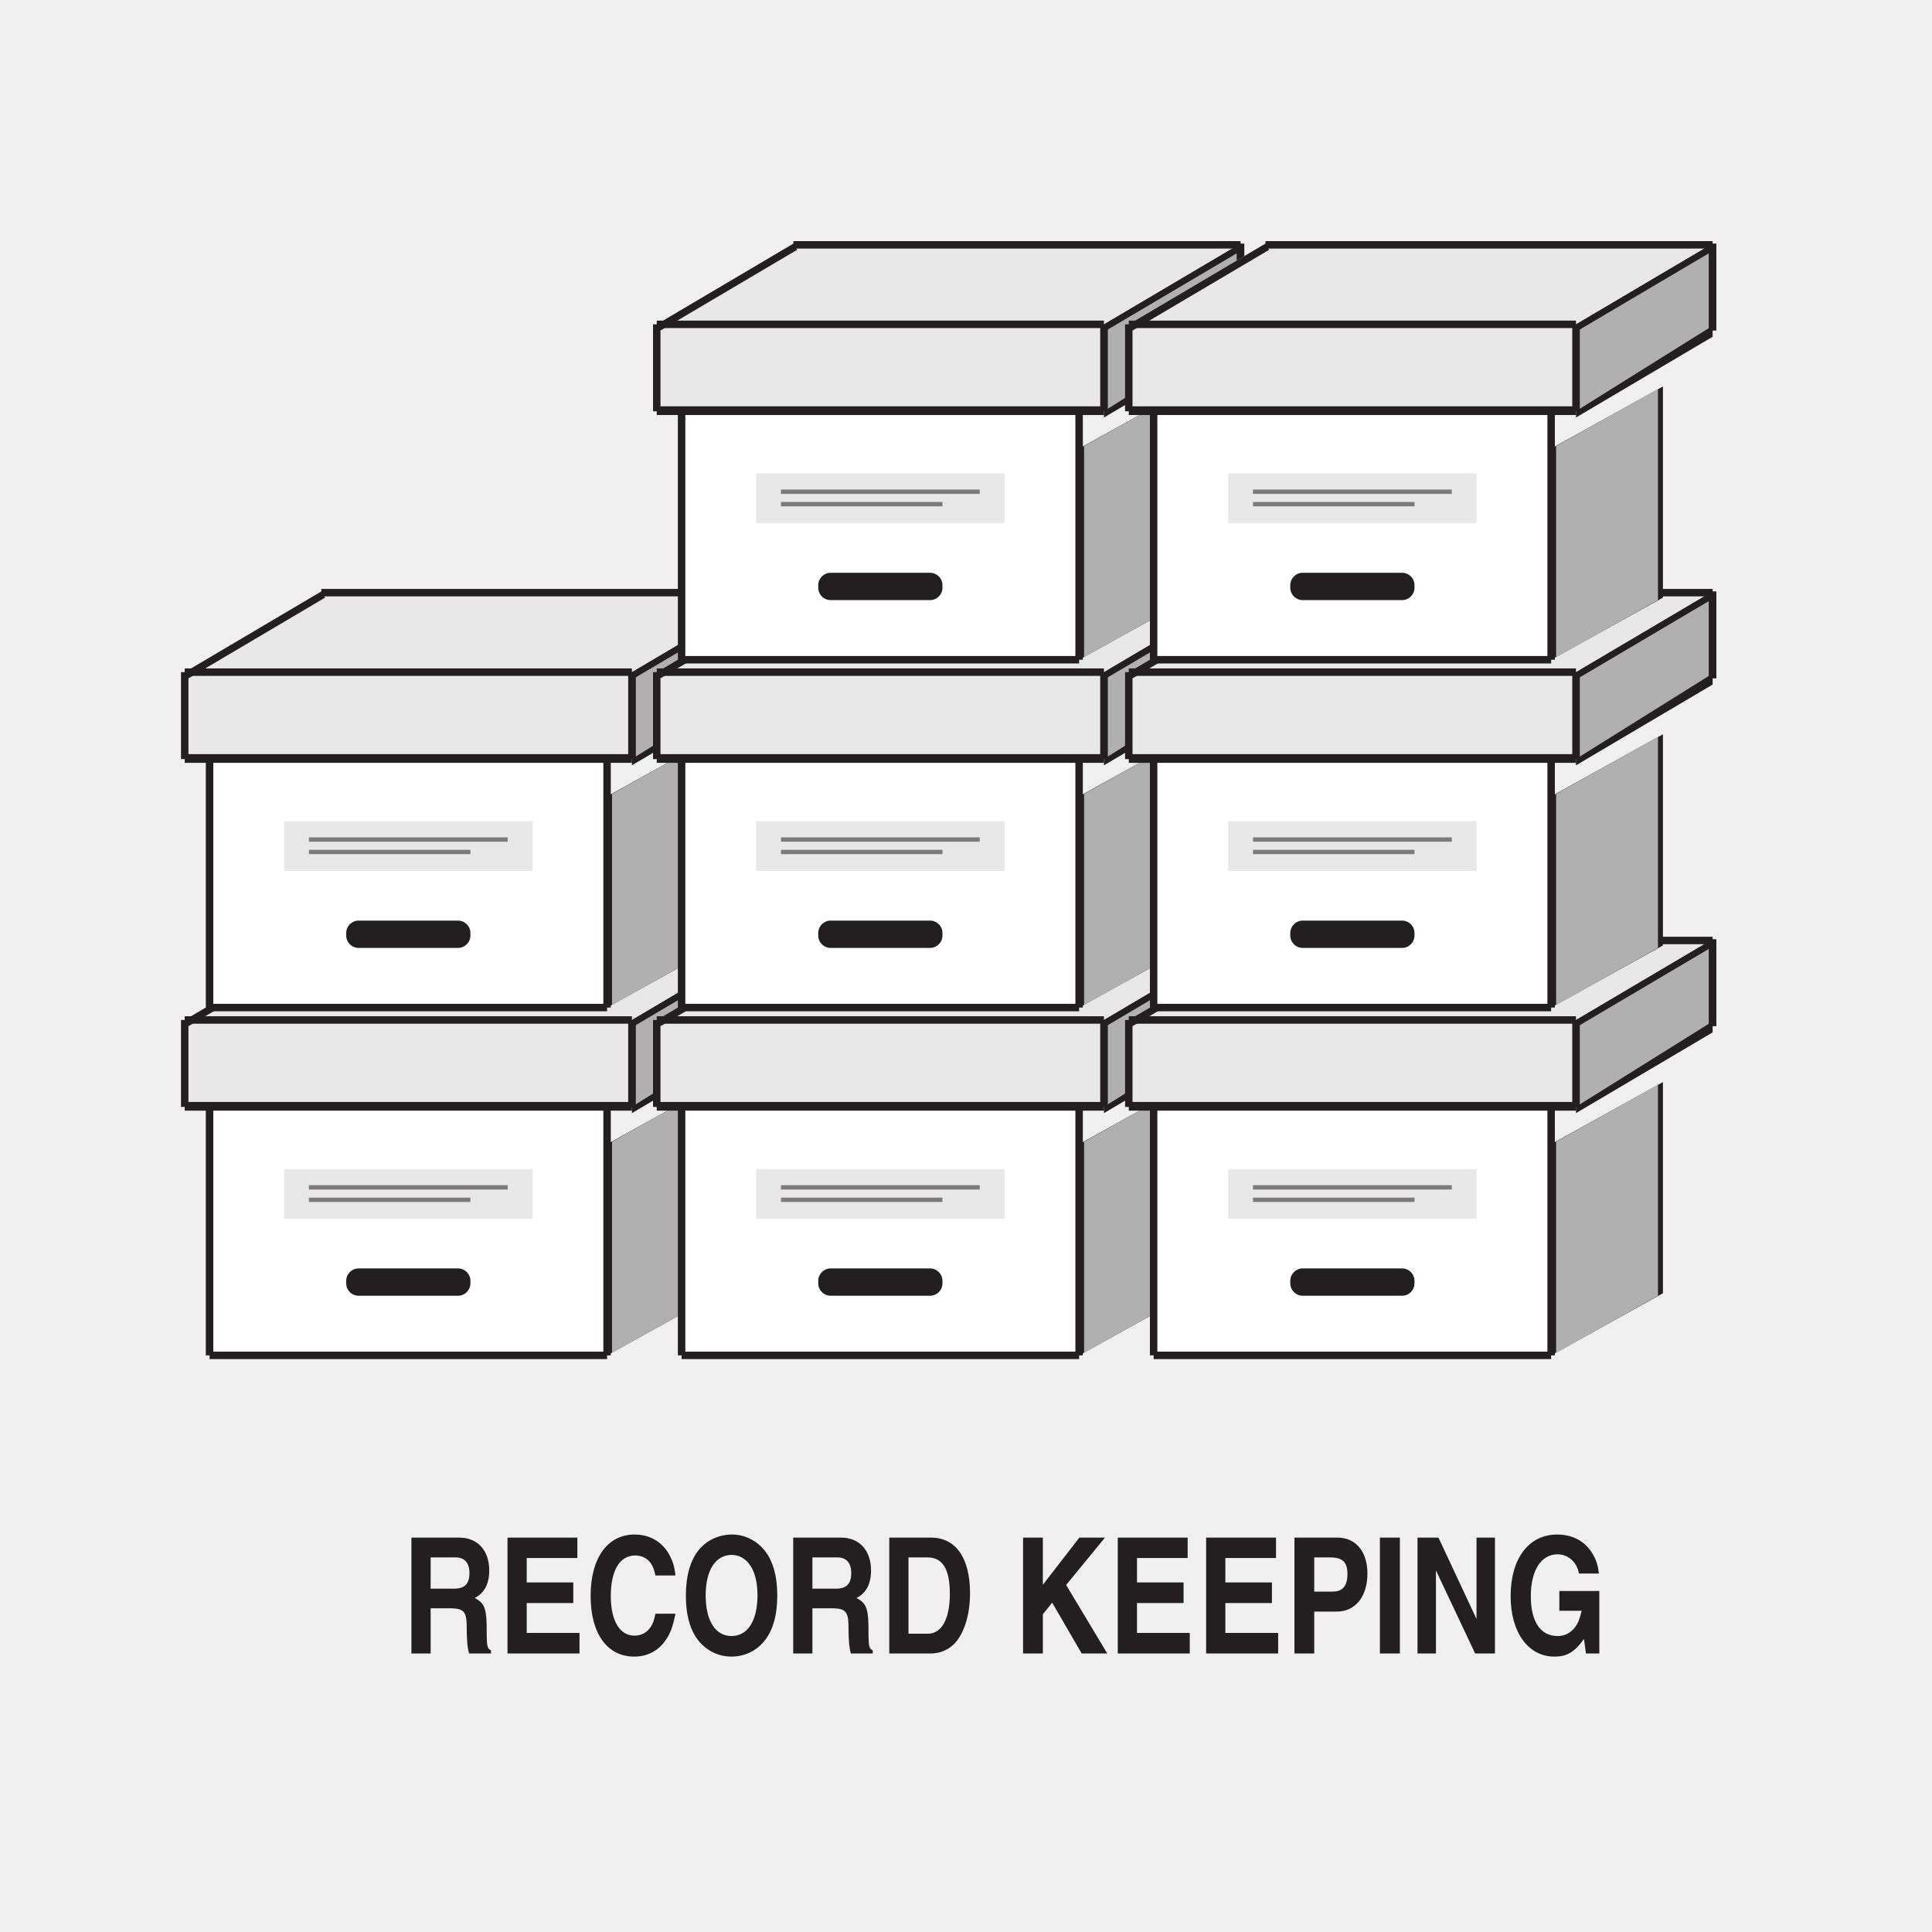
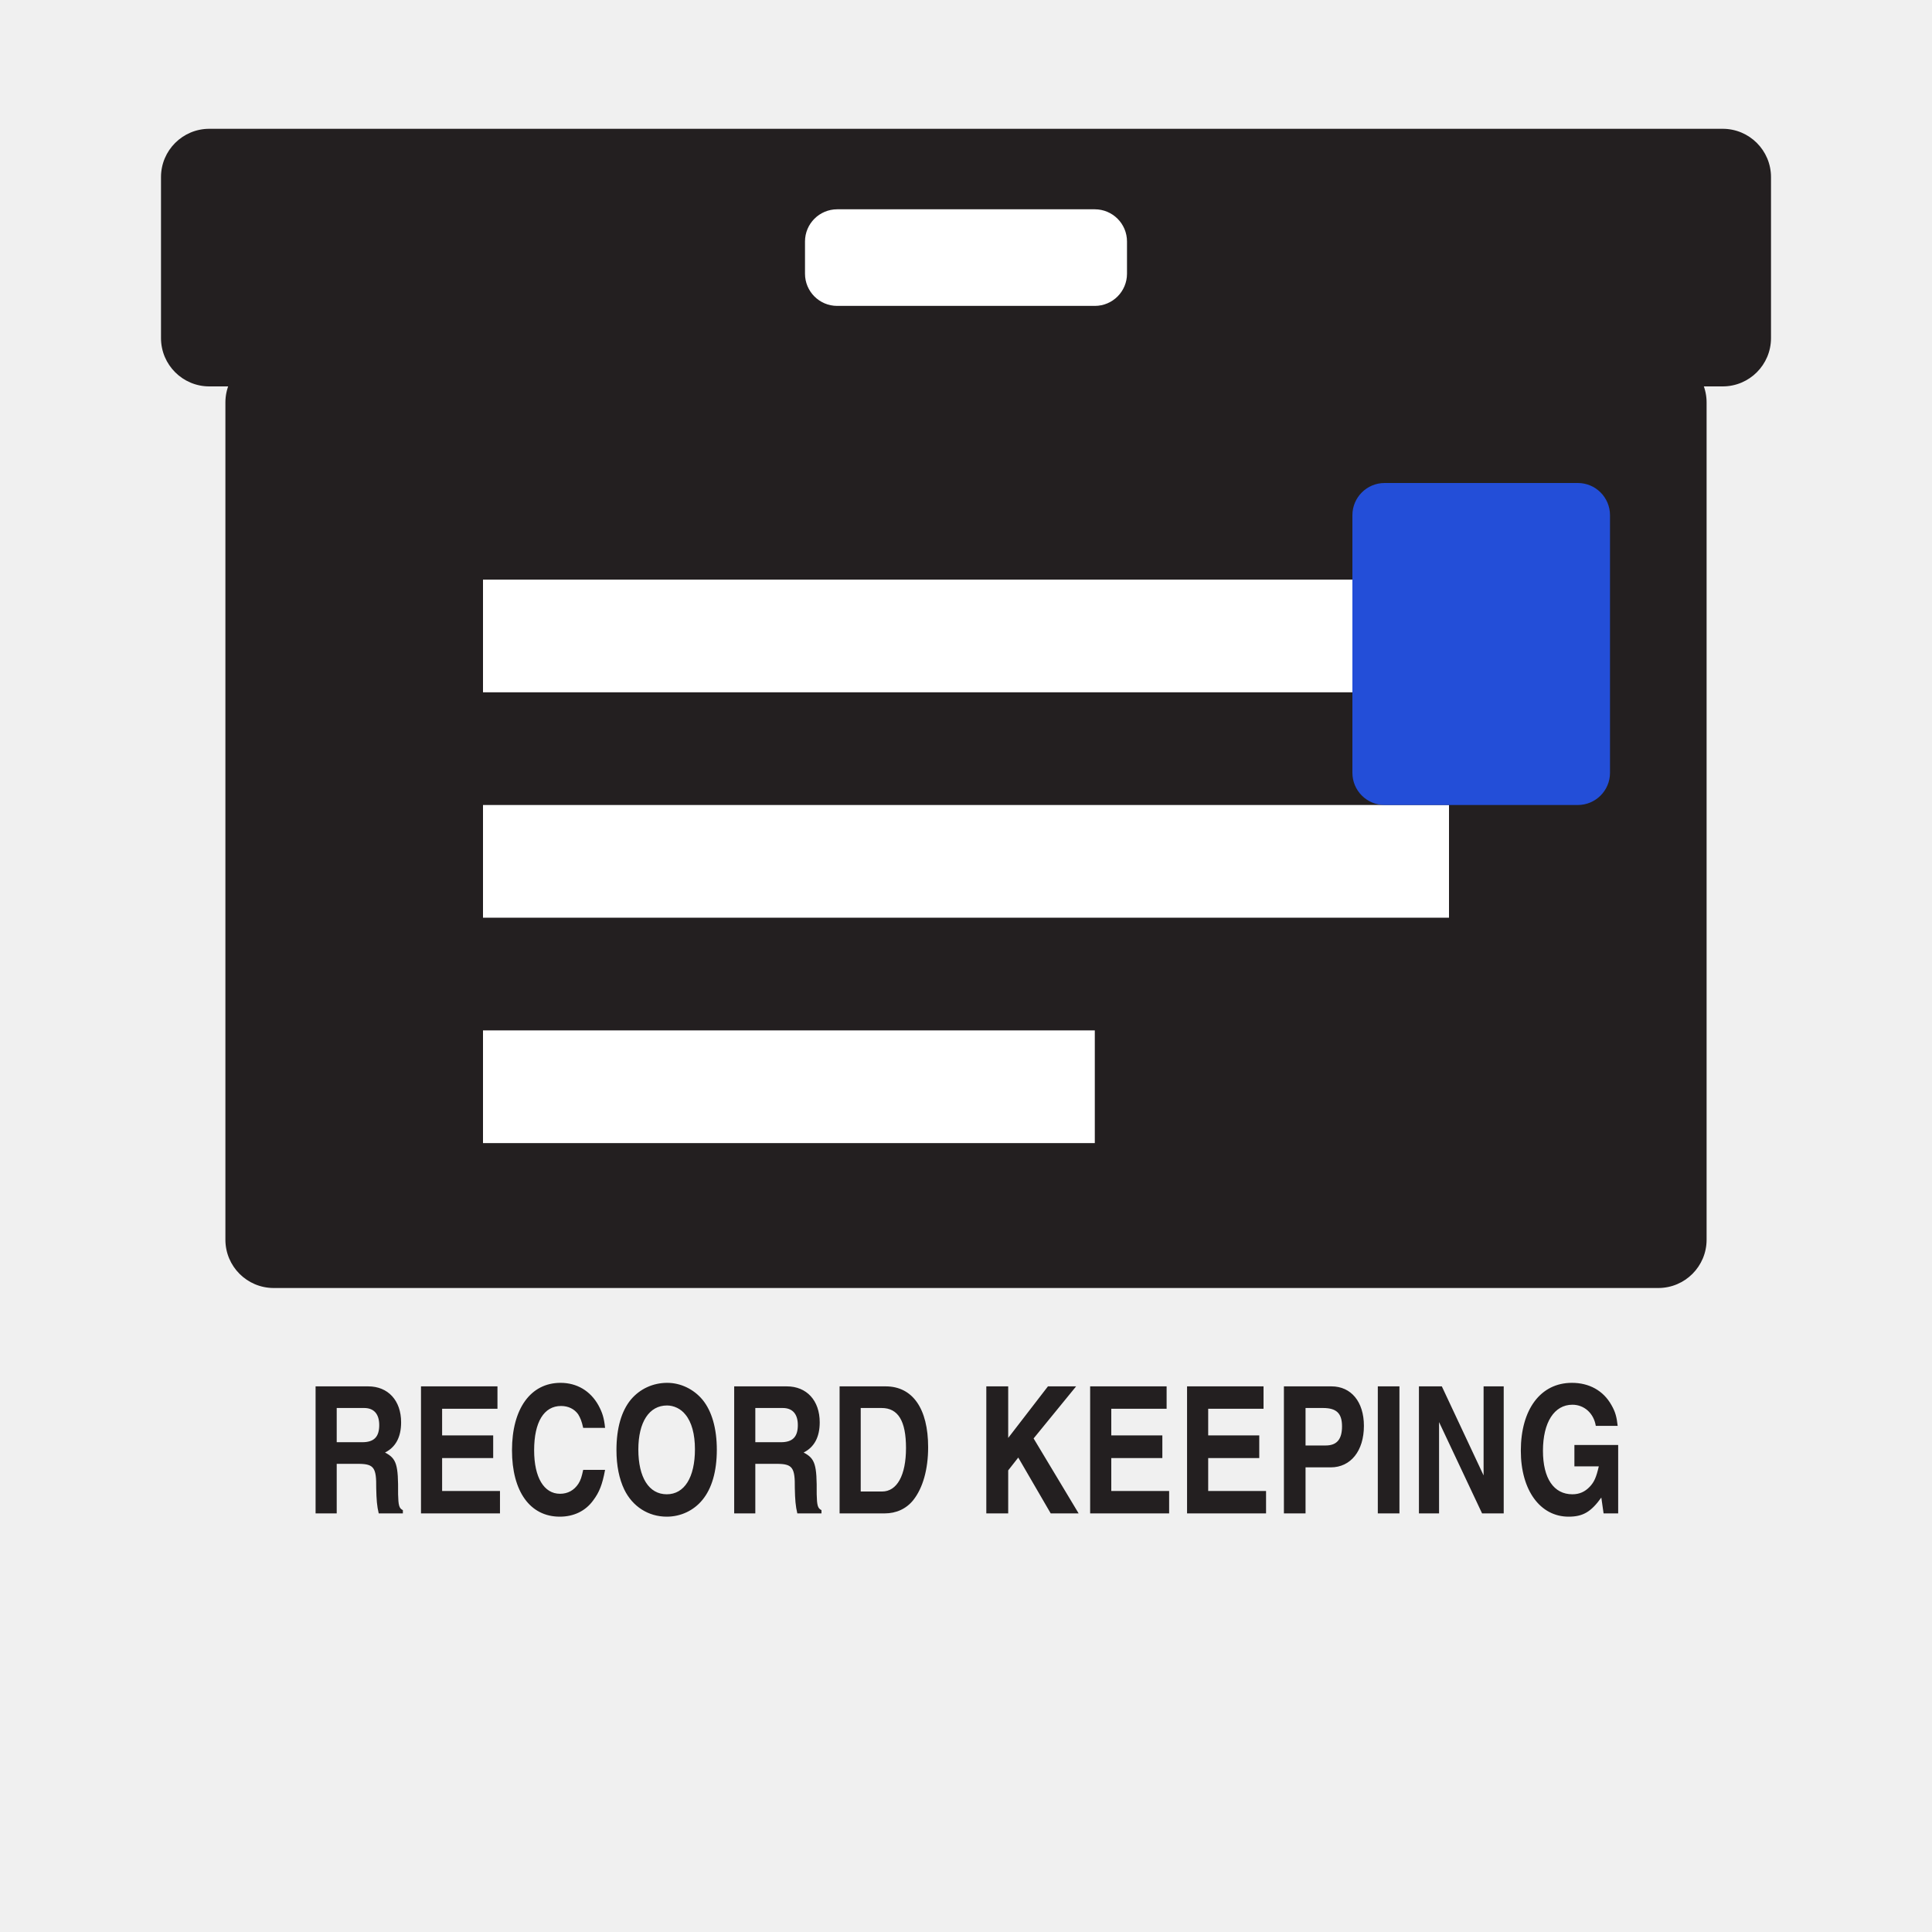
- <svg xmlns="http://www.w3.org/2000/svg" class="class-icon" viewBox="-8.87 10.89 155.53 155.53" aria-label="Record Keeping">
-   <defs>
-     <symbol id="rkbx" overflow="visible">
-       <polygon points="32,0 41,-5 41,-22 32,-17" fill="#231F20" />
-       <polygon points="32.4,-0.2 40.6,-4.8 40.6,-21.8 32.4,-17.2" fill="#B1B0B0" />
-       <rect x="0" y="-20" width="32" height="20" fill="#FFFFFF" />
-       <rect x="6" y="-15" width="20" height="4" fill="#E9E8E8" />
-       <rect x="8" y="-13.7" width="16" height="0.35" fill="#231F20" opacity="0.55" />
-       <rect x="8" y="-12.7" width="13" height="0.35" fill="#231F20" opacity="0.55" />
-       <rect x="11" y="-7" width="10" height="2.2" fill="#231F20" rx="1" />
-       <rect x="-0.3" y="-20" width="0.6" height="20" fill="#231F20" />
-       <rect x="0" y="-0.3" width="32" height="0.6" fill="#231F20" />
-       <rect x="31.7" y="-20" width="0.6" height="20" fill="#231F20" />
-       <polygon points="34,-19.5 45,-26 45,-27 34,-20.5" fill="#231F20" />
-       <polygon points="34,-20 45,-26.5 45,-33.5 34,-27" fill="#231F20" />
-       <polygon points="34.3,-20.2 44.7,-26.7 44.7,-33.3 34.3,-26.8" fill="#B1B0B0" />
-       <polygon points="-2,-27 9,-33.5 45,-33.5 34,-27" fill="#E9E8E8" />
-       <rect x="-2" y="-27" width="36" height="7" fill="#E9E8E8" />
-       <rect x="-2" y="-20.4" width="36" height="0.7" fill="#231F20" />
-       <rect x="-2.3" y="-27" width="0.6" height="7" fill="#231F20" />
-       <rect x="33.7" y="-27" width="0.6" height="7" fill="#231F20" />
-       <rect x="-2" y="-27.3" width="36" height="0.6" fill="#231F20" />
-       <polygon points="-2,-27 9,-33.5 9.3,-33 -1.7,-26.5" fill="#231F20" />
-       <polygon points="9,-33.7 45,-33.7 45,-33.1 9,-33.1" fill="#231F20" />
-       <polygon points="34,-27 45,-33.5 45,-32.9 34,-26.4" fill="#231F20" />
-       <polygon points="44.7,-33.5 45.3,-33.5 45.3,-26.5 44.7,-26.5" fill="#231F20" />
-     </symbol>
-   </defs>
-   <g transform="translate(8, 120)">
-     <use href="#rkbx" x="0" y="0" />
-     <use href="#rkbx" x="0" y="-28" />
-   </g>
-   <g transform="translate(46, 120)">
-     <use href="#rkbx" x="0" y="0" />
-     <use href="#rkbx" x="0" y="-28" />
-     <use href="#rkbx" x="0" y="-56" />
-   </g>
-   <g transform="translate(84, 120)">
-     <use href="#rkbx" x="0" y="0" />
-     <use href="#rkbx" x="0" y="-28" />
-     <use href="#rkbx" x="0" y="-56" />
-   </g>
-   <text x="72" y="144" text-anchor="middle" font-family="'Trade Gothic LT Std Bold Condensed No. 20', 'Trade Gothic LT Std', 'TradeGothicLTStd-BdCn20', 'Trade Gothic Bold Condensed', 'Arial Narrow', 'Helvetica Condensed', sans-serif-condensed" font-size="13" font-weight="700" fill="#231F20" letter-spacing="0">RECORD KEEPING</text>
+ <svg xmlns="http://www.w3.org/2000/svg" class="class-icon" viewBox="0 0 120 120" aria-label="Record Keeping">
+   <rect x="14" y="22" width="92" height="58" rx="3" fill="#231F20" />
+   <rect x="10" y="8" width="100" height="16" rx="3" fill="#231F20" />
+   <rect x="50" y="13" width="20" height="6" rx="2" fill="#FFFFFF" />
+   <rect x="30" y="36" width="60" height="7" fill="#FFFFFF" />
+   <rect x="30" y="50" width="60" height="7" fill="#FFFFFF" />
+   <rect x="30" y="64" width="38" height="7" fill="#FFFFFF" />
+   <rect x="84" y="30" width="16" height="20" rx="2" fill="#234ed8" />
+   <text x="60" y="94" text-anchor="middle" font-family="'Trade Gothic LT Std Bold Condensed No. 20', 'Trade Gothic LT Std', 'TradeGothicLTStd-BdCn20', 'Trade Gothic Bold Condensed', 'Arial Narrow', 'Helvetica Condensed', sans-serif-condensed" font-size="11" font-weight="700" fill="#231F20" letter-spacing="0">RECORD KEEPING</text>
</svg>
